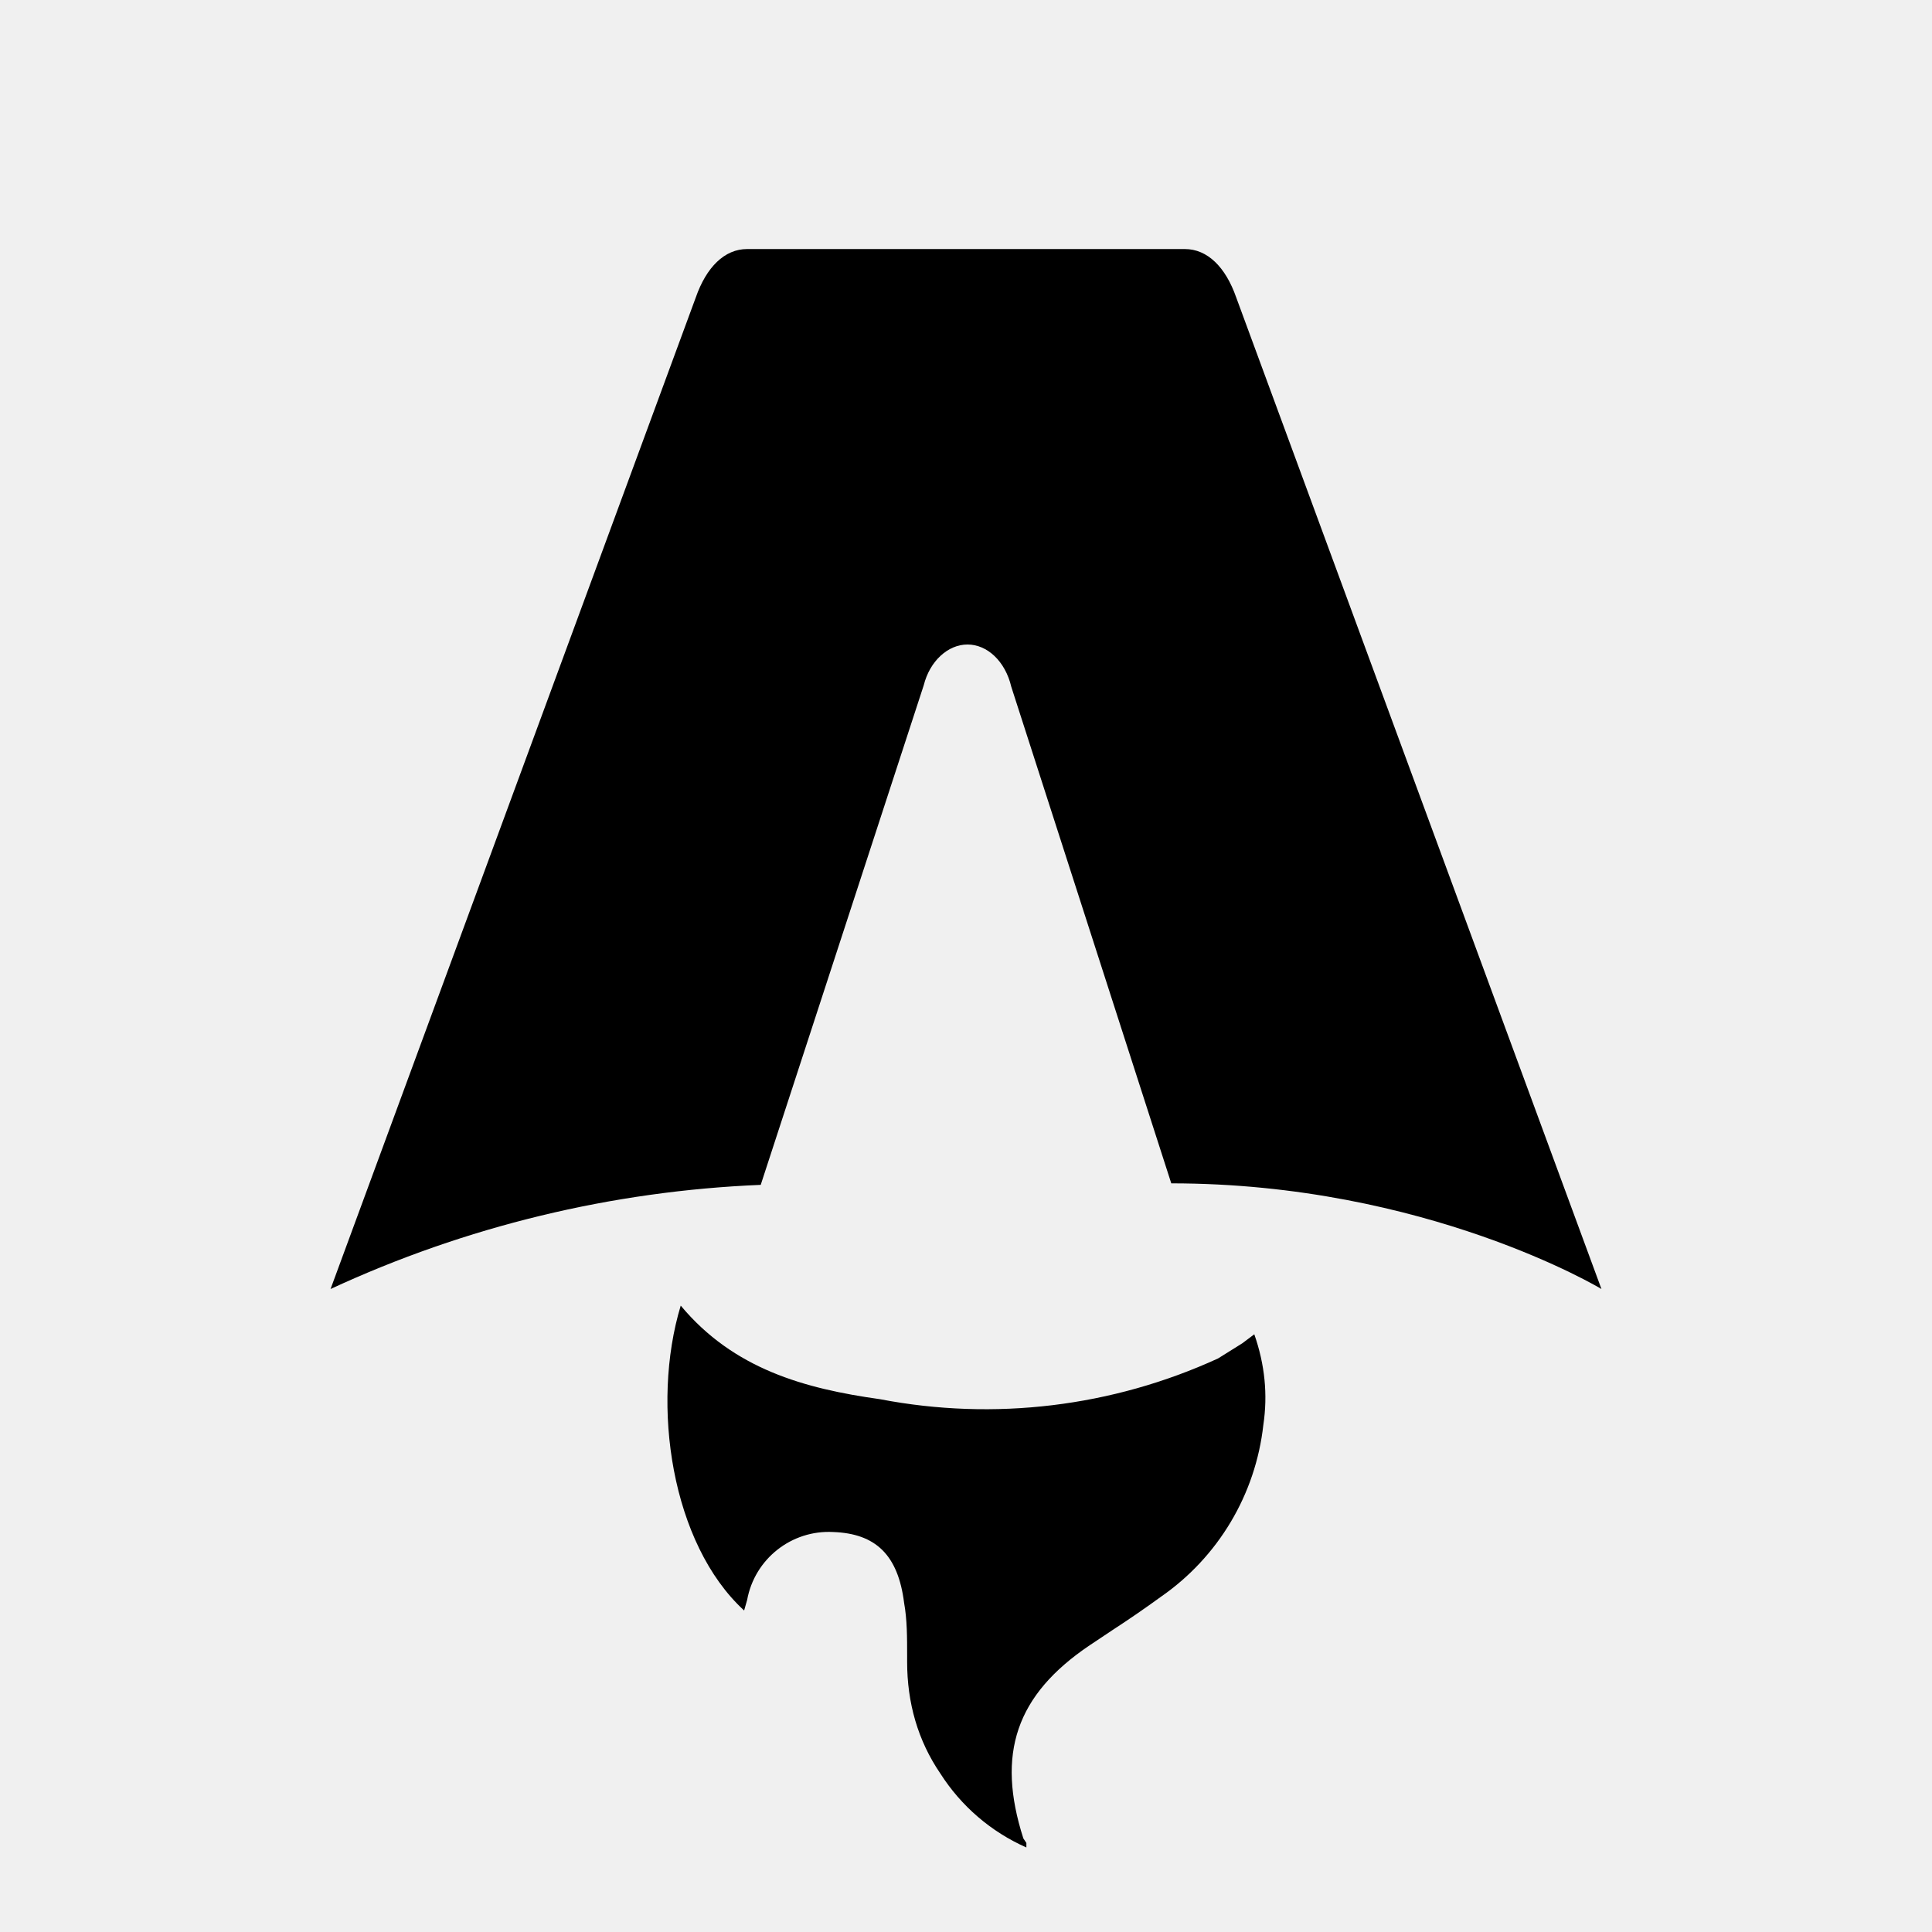
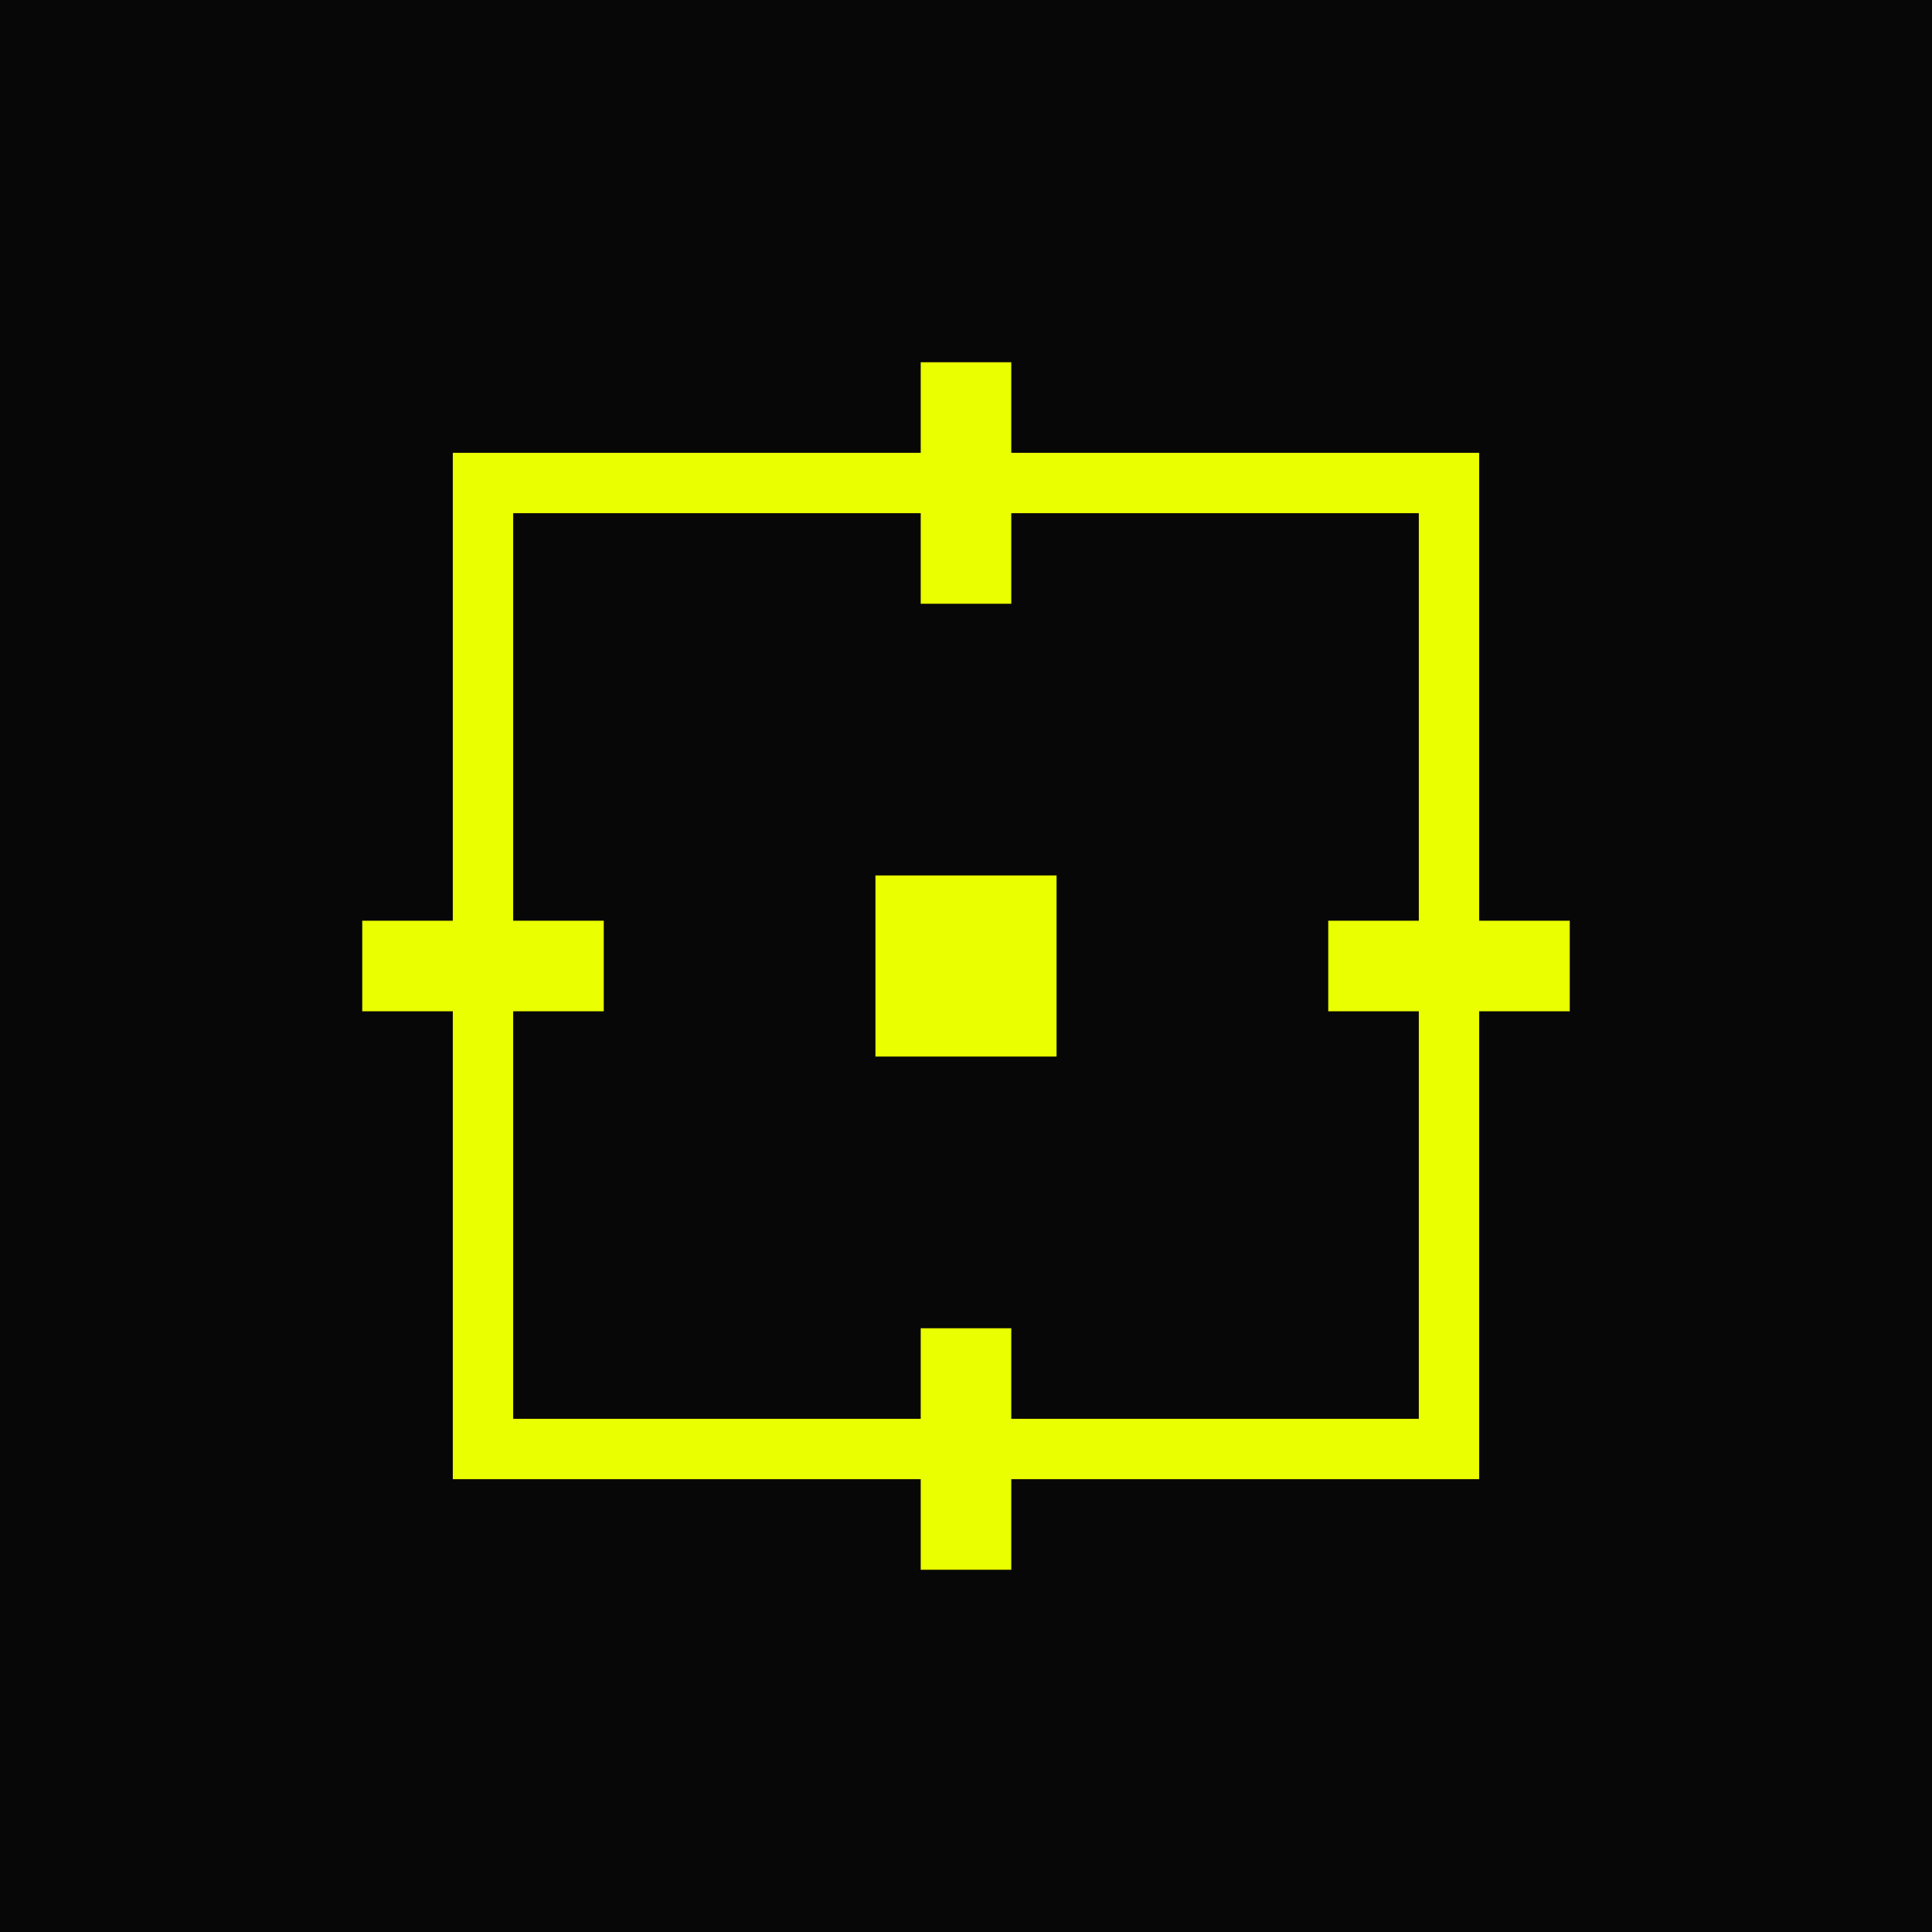
- <svg xmlns="http://www.w3.org/2000/svg" fill="none" viewBox="0 0 128 128">
-   <path d="M50.4 78.5a75.1 75.1 0 0 0-28.5 6.9l24.2-65.7c.7-2 1.9-3.2 3.4-3.2h29c1.5 0 2.7 1.2 3.4 3.2l24.2 65.7s-11.6-7-28.5-7L67 45.5c-.4-1.7-1.6-2.8-2.9-2.8-1.3 0-2.5 1.1-2.9 2.7L50.4 78.5Zm-1.1 28.2Zm-4.2-20.2c-2 6.6-.6 15.8 4.2 20.2a17.5 17.5 0 0 1 .2-.7 5.5 5.5 0 0 1 5.7-4.5c2.8.1 4.3 1.5 4.7 4.7.2 1.1.2 2.3.2 3.5v.4c0 2.7.7 5.2 2.2 7.4a13 13 0 0 0 5.7 4.9v-.3l-.2-.3c-1.8-5.6-.5-9.5 4.4-12.8l1.5-1a73 73 0 0 0 3.2-2.2 16 16 0 0 0 6.8-11.4c.3-2 .1-4-.6-6l-.8.6-1.6 1a37 37 0 0 1-22.4 2.7c-5-.7-9.7-2-13.2-6.2Z" />
-   <style>
-         path { fill: #000; }
-         @media (prefers-color-scheme: dark) {
-             path { fill: #FFF; }
-         }
-     </style>
+ <svg xmlns="http://www.w3.org/2000/svg" viewBox="0 0 32 32" fill="none">
+   <rect width="32" height="32" fill="#070707" />
+   <path d="M8 8h16v16H8z" stroke="#eaff00" stroke-width="1" />
+   <path d="M16 6v4M16 22v4M6 16h4M22 16h4" stroke="#eaff00" stroke-width="1.5" />
+   <rect x="14.5" y="14.5" width="3" height="3" fill="#eaff00" />
</svg>
